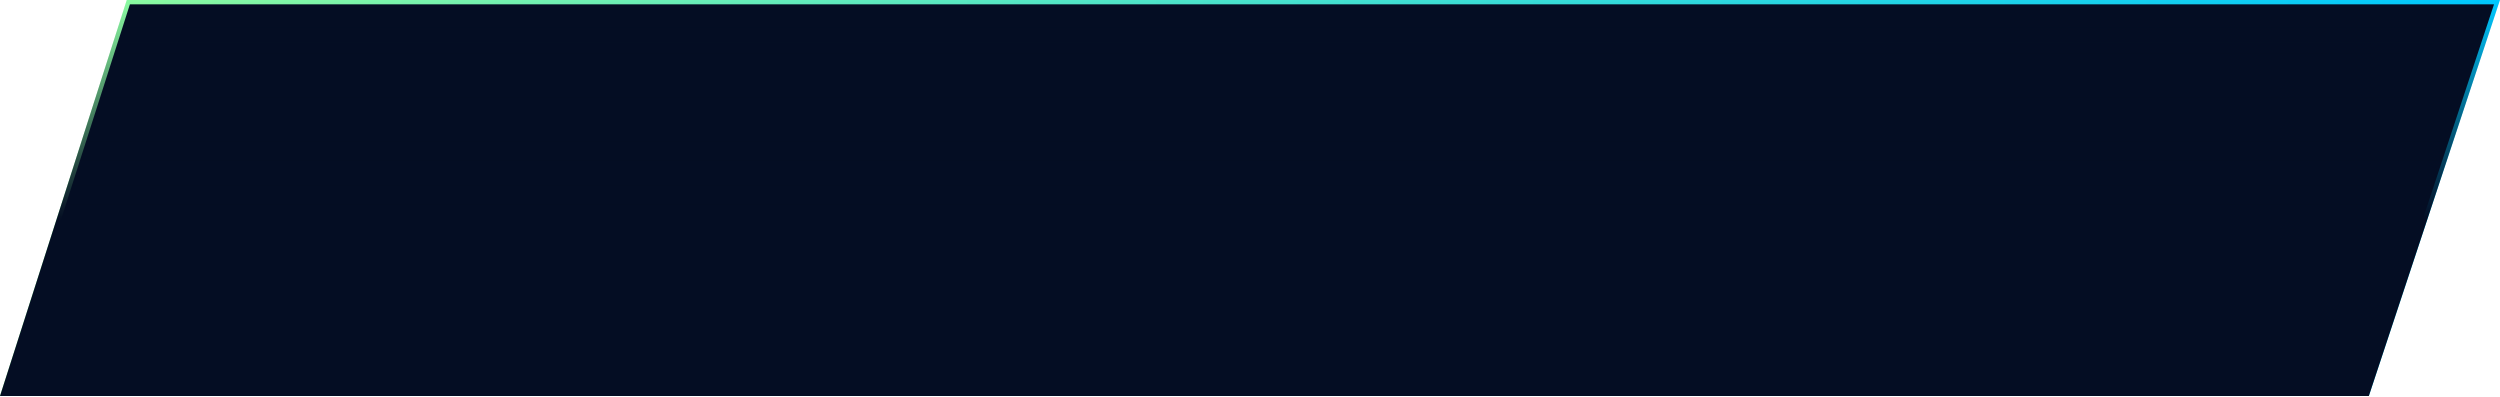
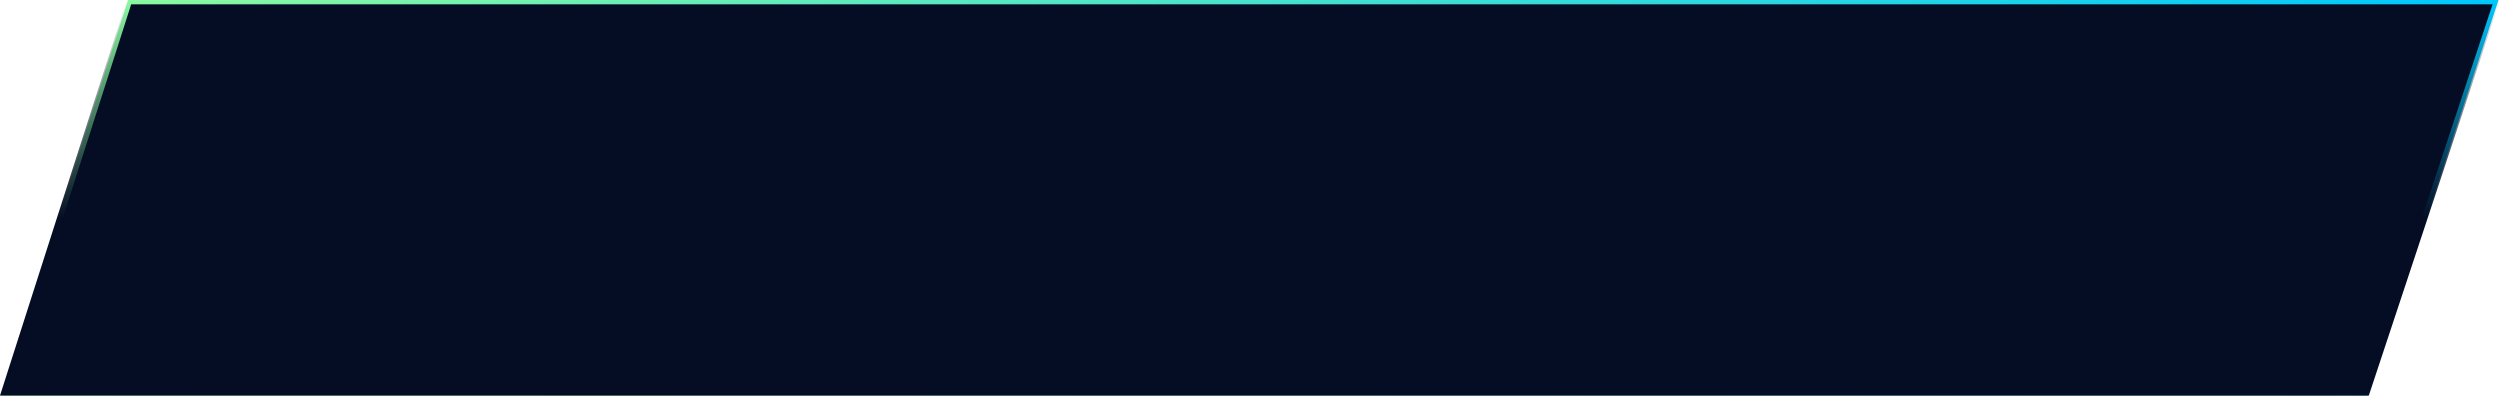
- <svg xmlns="http://www.w3.org/2000/svg" width="1736" height="275" viewBox="0 0 1736 275" fill="none">
-   <path d="M2.055 273.5L89.109 1.5H1733.92L1643.81 273.5H2.055Z" fill="#040D23" stroke="url(#paint0_linear_1520_8)" stroke-width="3" />
-   <path d="M88.014 0H1736L1644.9 275H0L88.014 0Z" fill="url(#paint1_linear_1520_8)" />
+ <svg xmlns="http://www.w3.org/2000/svg" width="1738" height="275" viewBox="0 0 1738 275" fill="none">
+   <path d="M3.055 273.5L90.109 1.5H1734.92L1644.81 273.5H3.055Z" fill="#040D23" stroke="url(#paint0_linear_360_64)" stroke-width="3" />
+   <path d="M88.115 0H1738L1646.79 275H0L88.115 0Z" fill="url(#paint1_linear_360_64)" />
  <defs>
-     <linearGradient id="paint0_linear_1520_8" x1="0" y1="136.382" x2="1736" y2="136.382" gradientUnits="userSpaceOnUse">
+     <linearGradient id="paint0_linear_360_64" x1="1" y1="136.382" x2="1737" y2="136.382" gradientUnits="userSpaceOnUse">
      <stop stop-color="#92FE9D" />
      <stop offset="1" stop-color="#00C9FF" />
    </linearGradient>
-     <linearGradient id="paint1_linear_1520_8" x1="868" y1="153" x2="868" y2="-1.20946e-05" gradientUnits="userSpaceOnUse">
+     <linearGradient id="paint1_linear_360_64" x1="869" y1="153" x2="869" y2="-1.20946e-05" gradientUnits="userSpaceOnUse">
      <stop stop-color="#040D23" />
      <stop offset="1" stop-color="#040D23" stop-opacity="0" />
    </linearGradient>
  </defs>
</svg>
